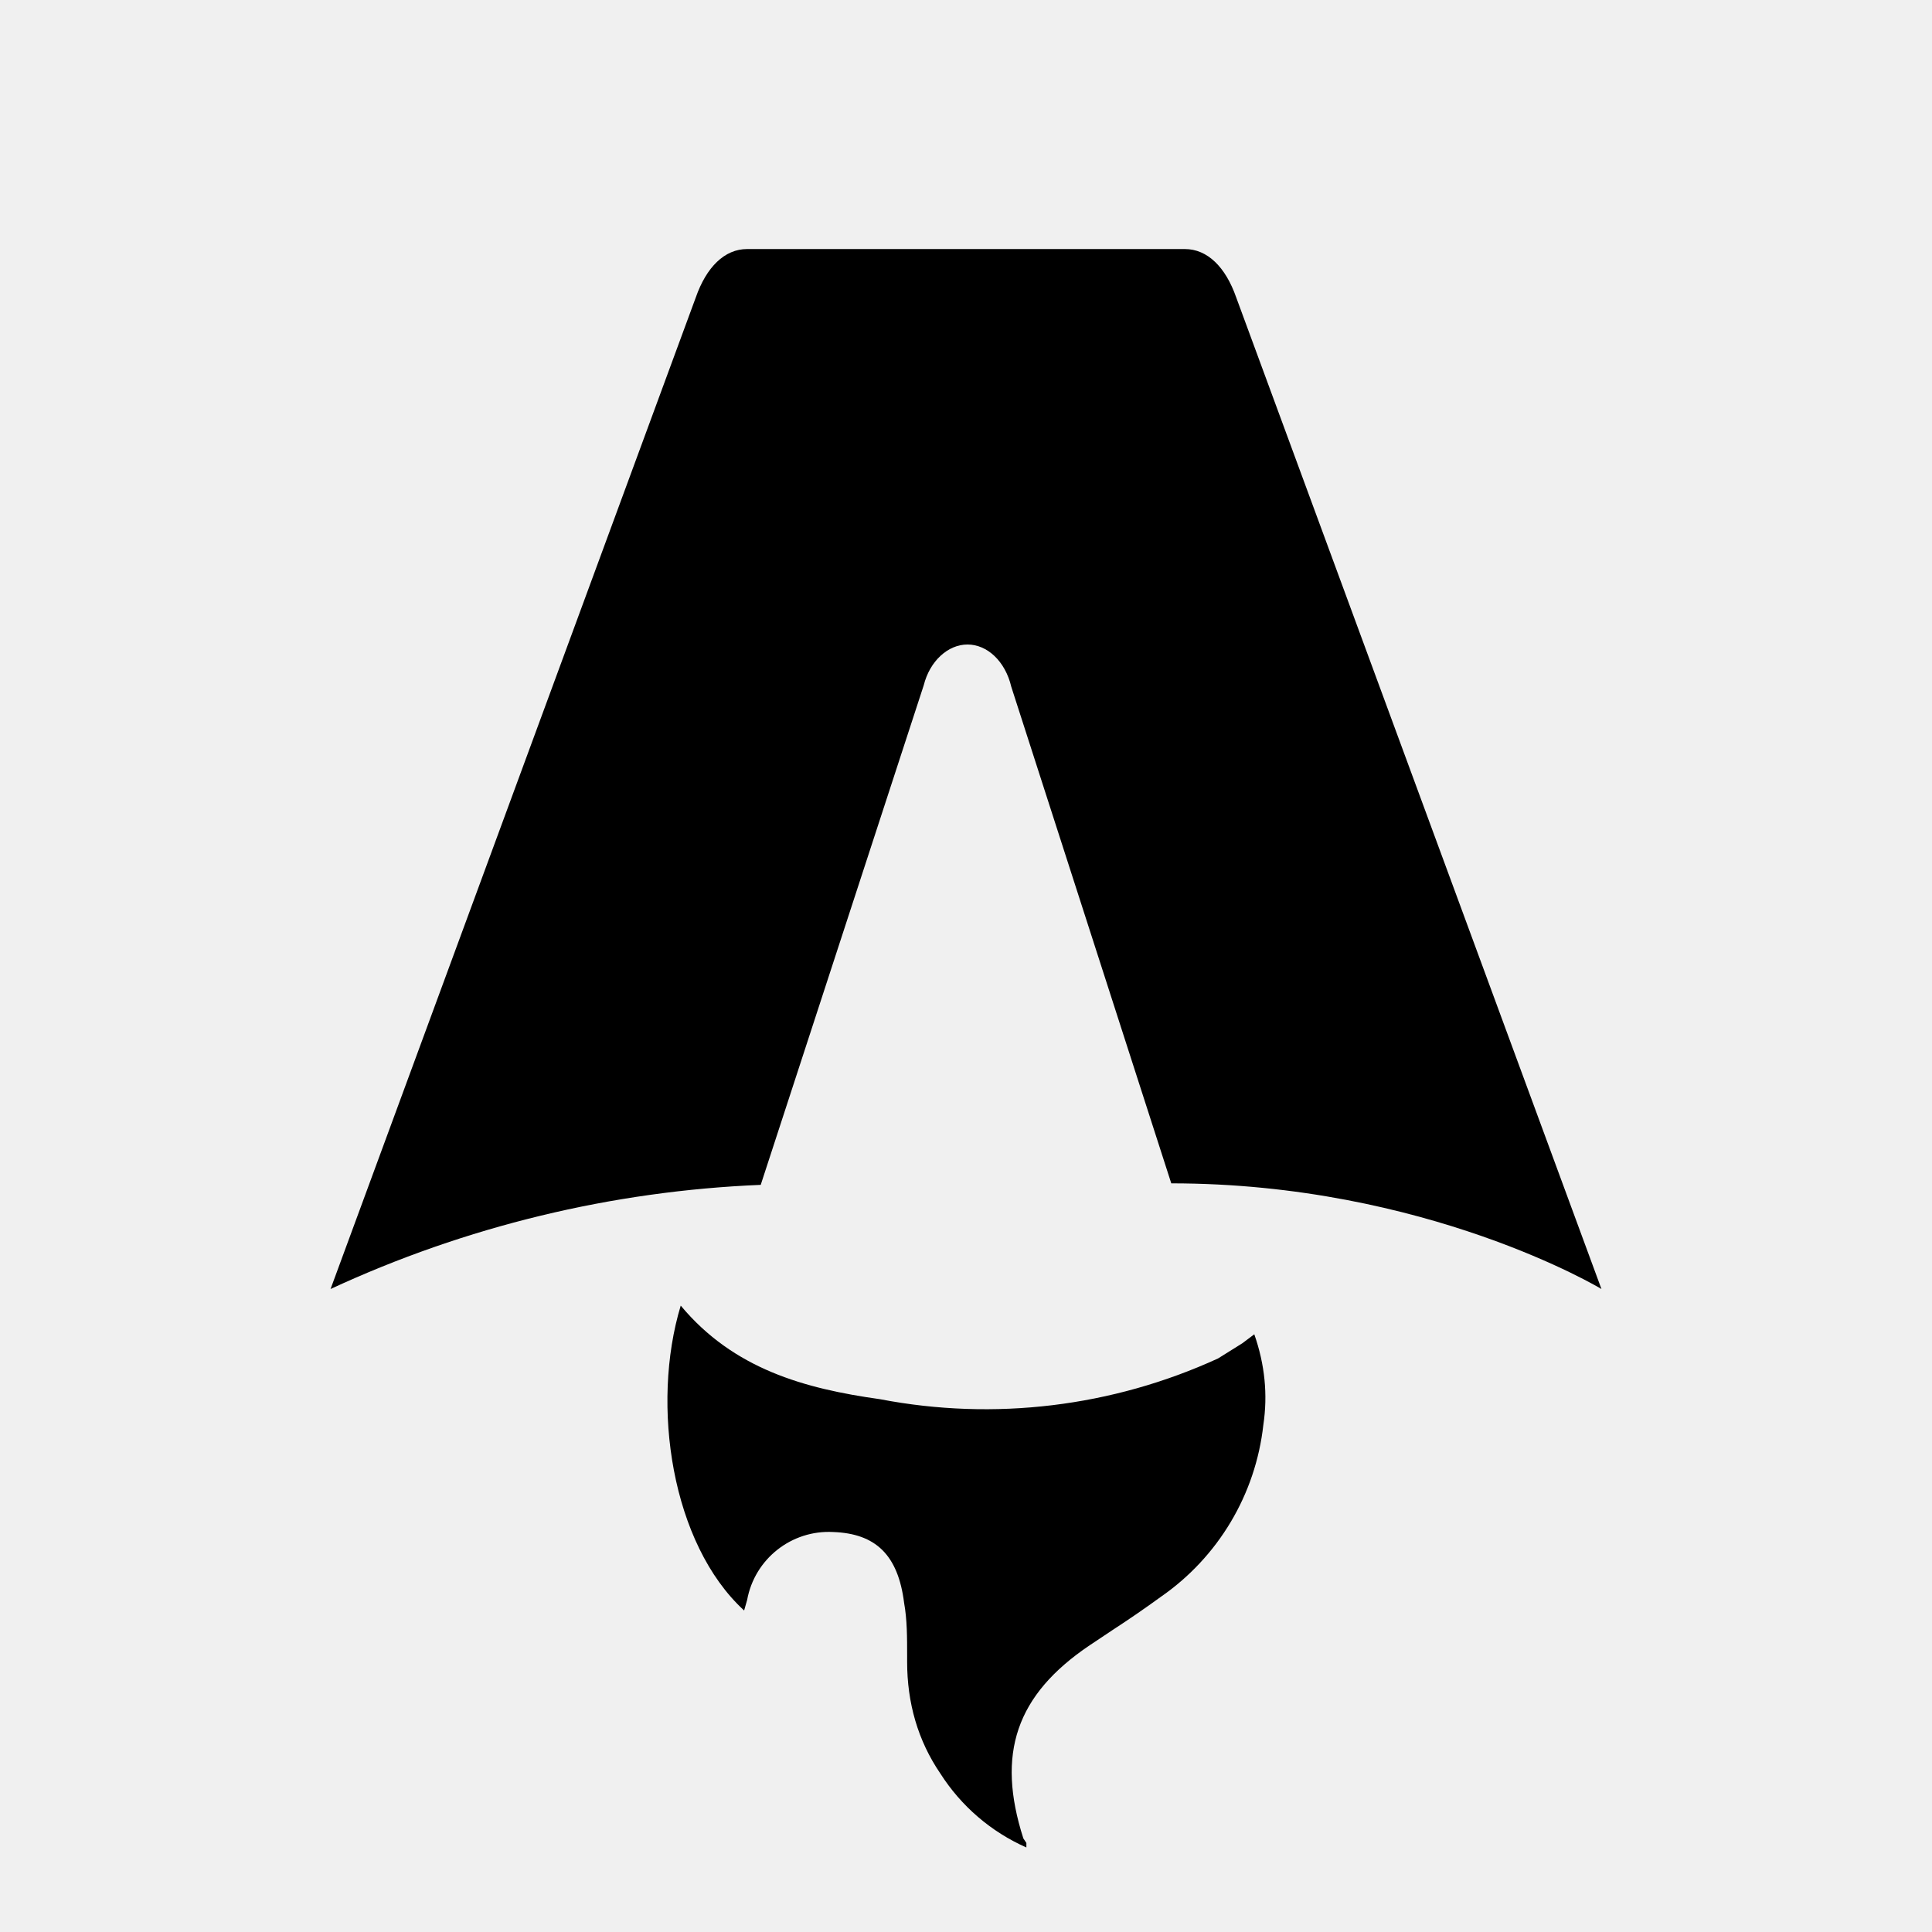
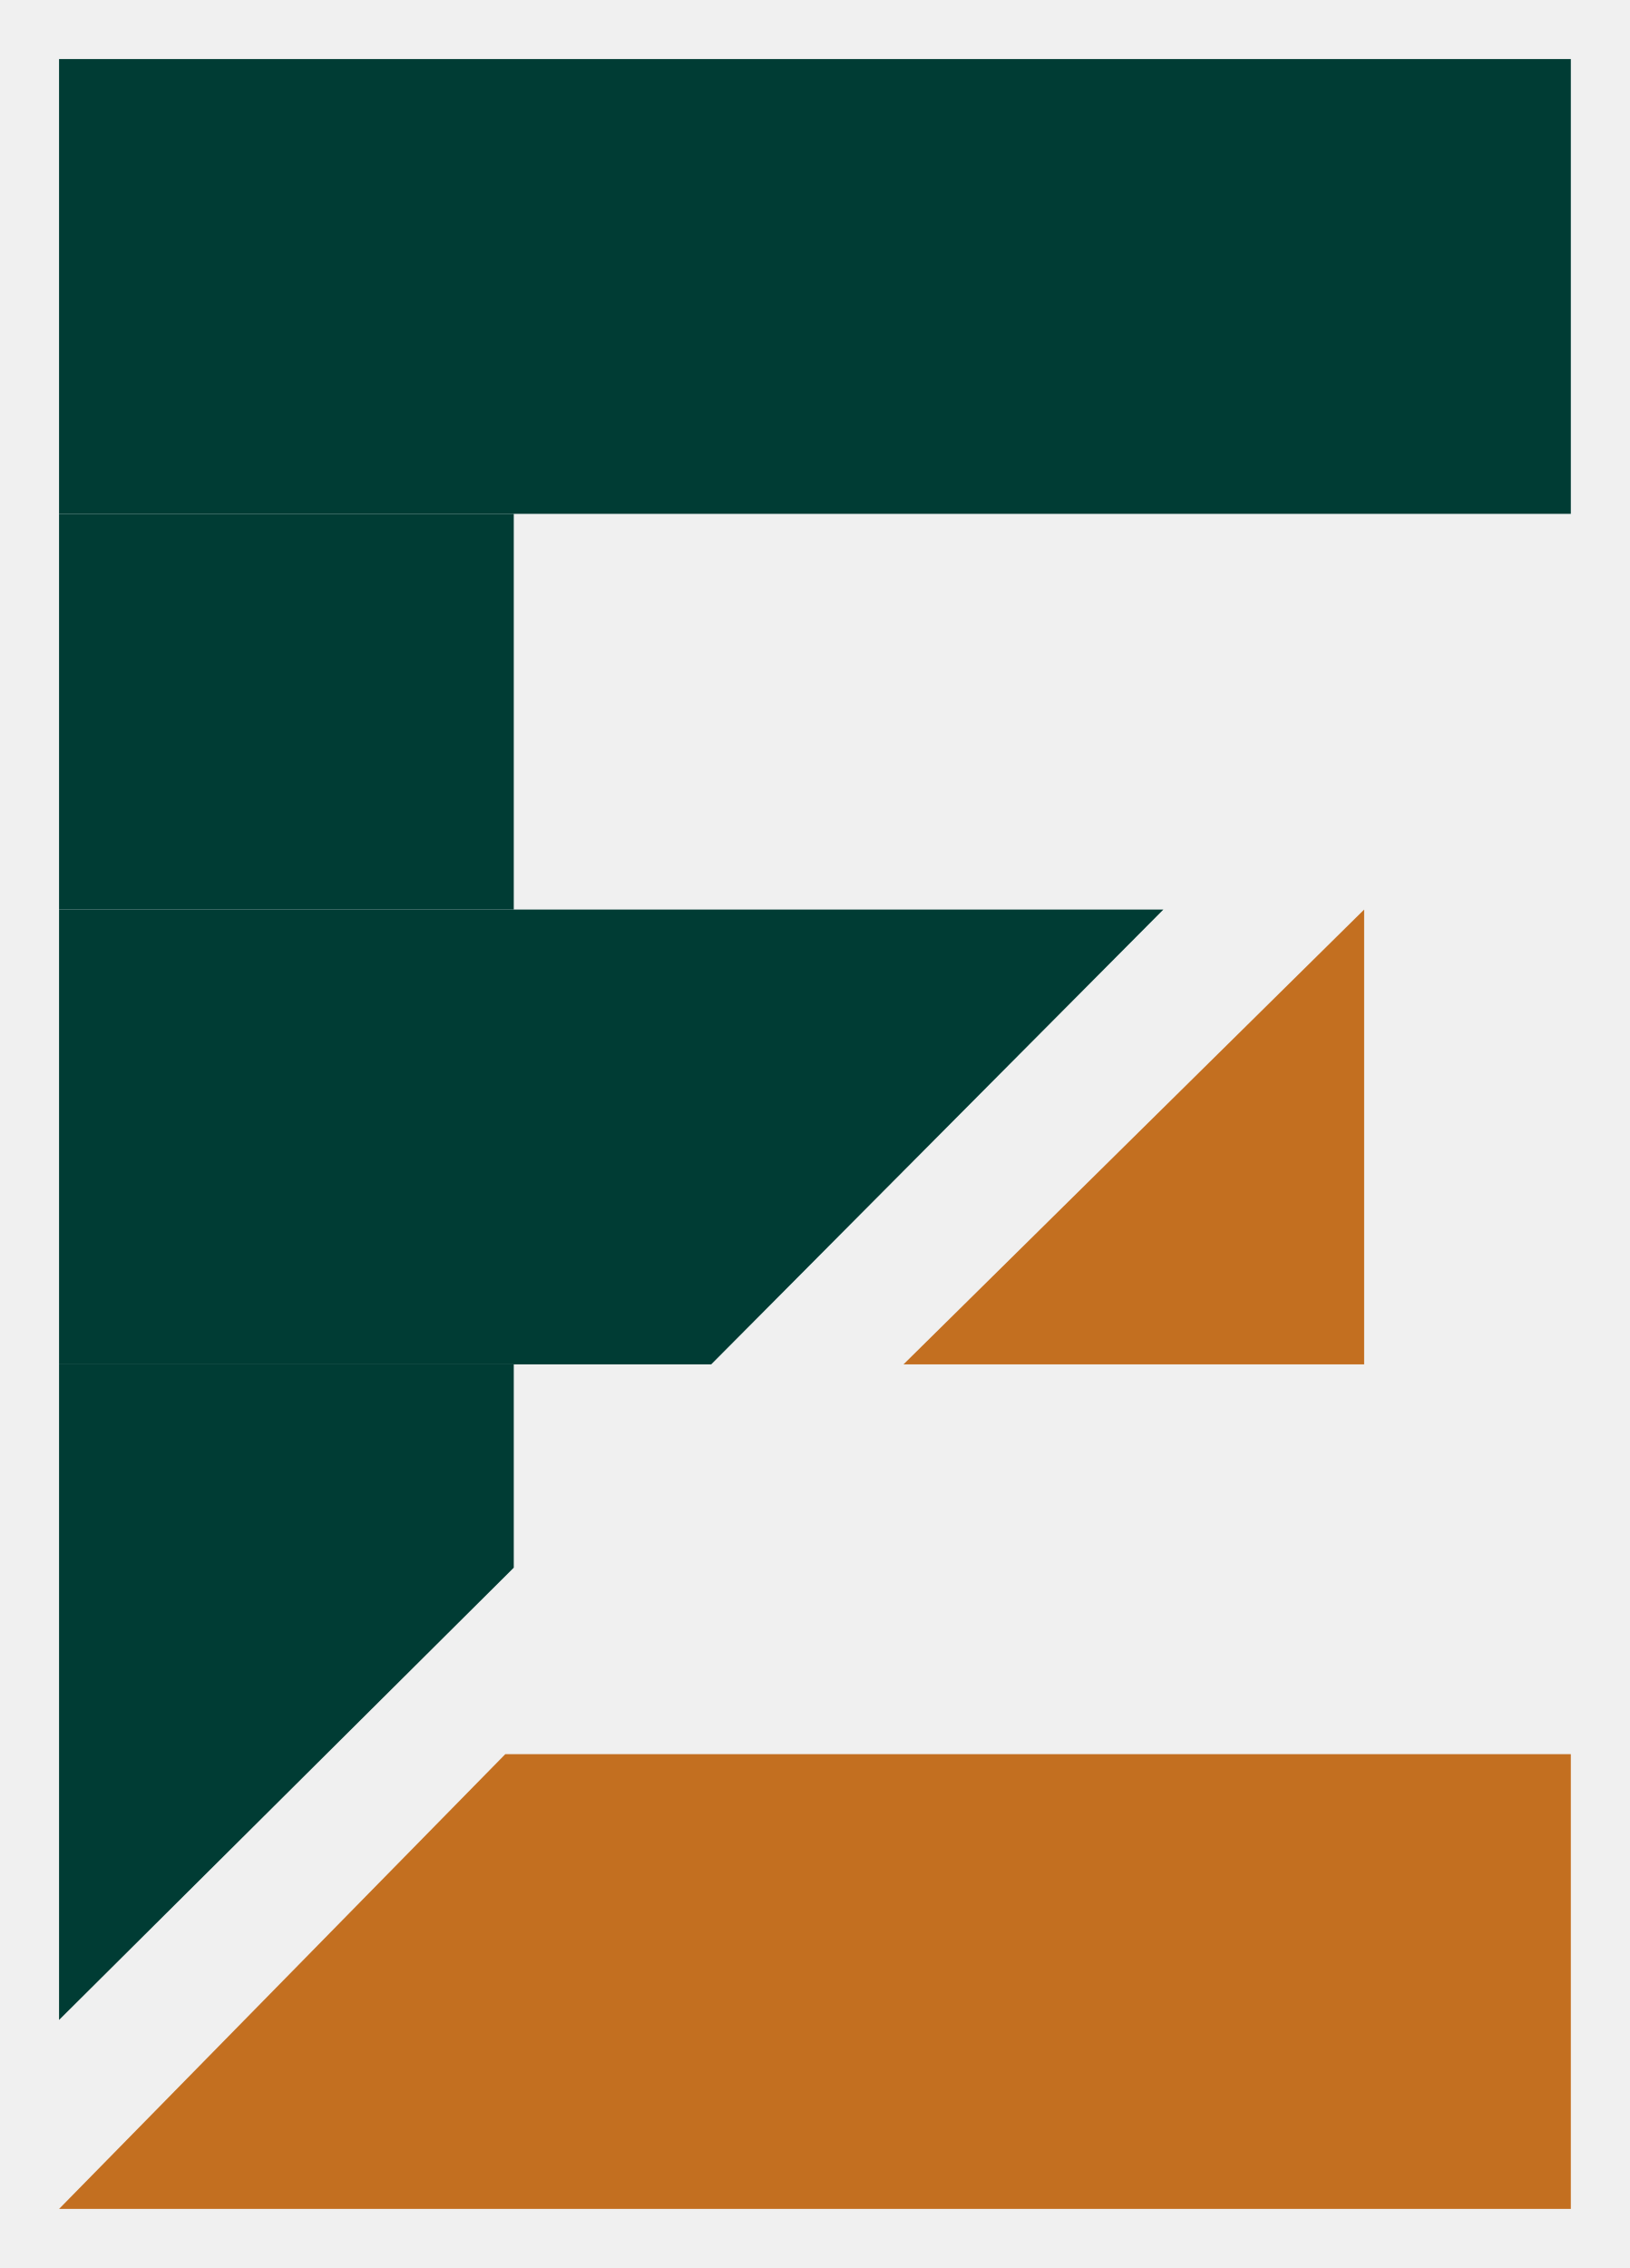
- <svg xmlns="http://www.w3.org/2000/svg" fill="none" viewBox="0 0 128 128">
-   <path d="M50.4 78.5a75.1 75.1 0 0 0-28.5 6.9l24.2-65.7c.7-2 1.9-3.2 3.4-3.2h29c1.5 0 2.7 1.2 3.4 3.2l24.2 65.7s-11.6-7-28.5-7L67 45.5c-.4-1.7-1.6-2.8-2.9-2.8-1.3 0-2.5 1.1-2.9 2.7L50.4 78.5Zm-1.1 28.2Zm-4.2-20.2c-2 6.6-.6 15.8 4.2 20.2a17.5 17.5 0 0 1 .2-.7 5.5 5.5 0 0 1 5.7-4.5c2.8.1 4.3 1.5 4.7 4.7.2 1.1.2 2.3.2 3.5v.4c0 2.7.7 5.2 2.2 7.4a13 13 0 0 0 5.7 4.9v-.3l-.2-.3c-1.8-5.6-.5-9.5 4.4-12.8l1.5-1a73 73 0 0 0 3.2-2.2 16 16 0 0 0 6.8-11.4c.3-2 .1-4-.6-6l-.8.6-1.6 1a37 37 0 0 1-22.4 2.7c-5-.7-9.7-2-13.2-6.2Z" />
-   <style>
-         path { fill: #000; }
-         @media (prefers-color-scheme: dark) {
-             path { fill: #FFF; }
-         }
-     </style>
+ <svg xmlns="http://www.w3.org/2000/svg" viewBox="24 22 276 384" fill="none">
+   <path d="M34 176H221L144.437 253H34V176Z" fill="#003C34" />
+   <path d="M255 176V253H177L255 176Z" fill="#C36F20" />
+   <path d="M34 253H111V287.431L34 364V253Z" fill="#003C34" />
+   <path d="M109.566 319H290V396H34L109.566 319Z" fill="#C36F20" />
+   <rect x="34" y="32" width="256" height="77" fill="#003C34" />
+   <rect x="34" y="109" width="77" height="67" fill="#003C34" />
</svg>
